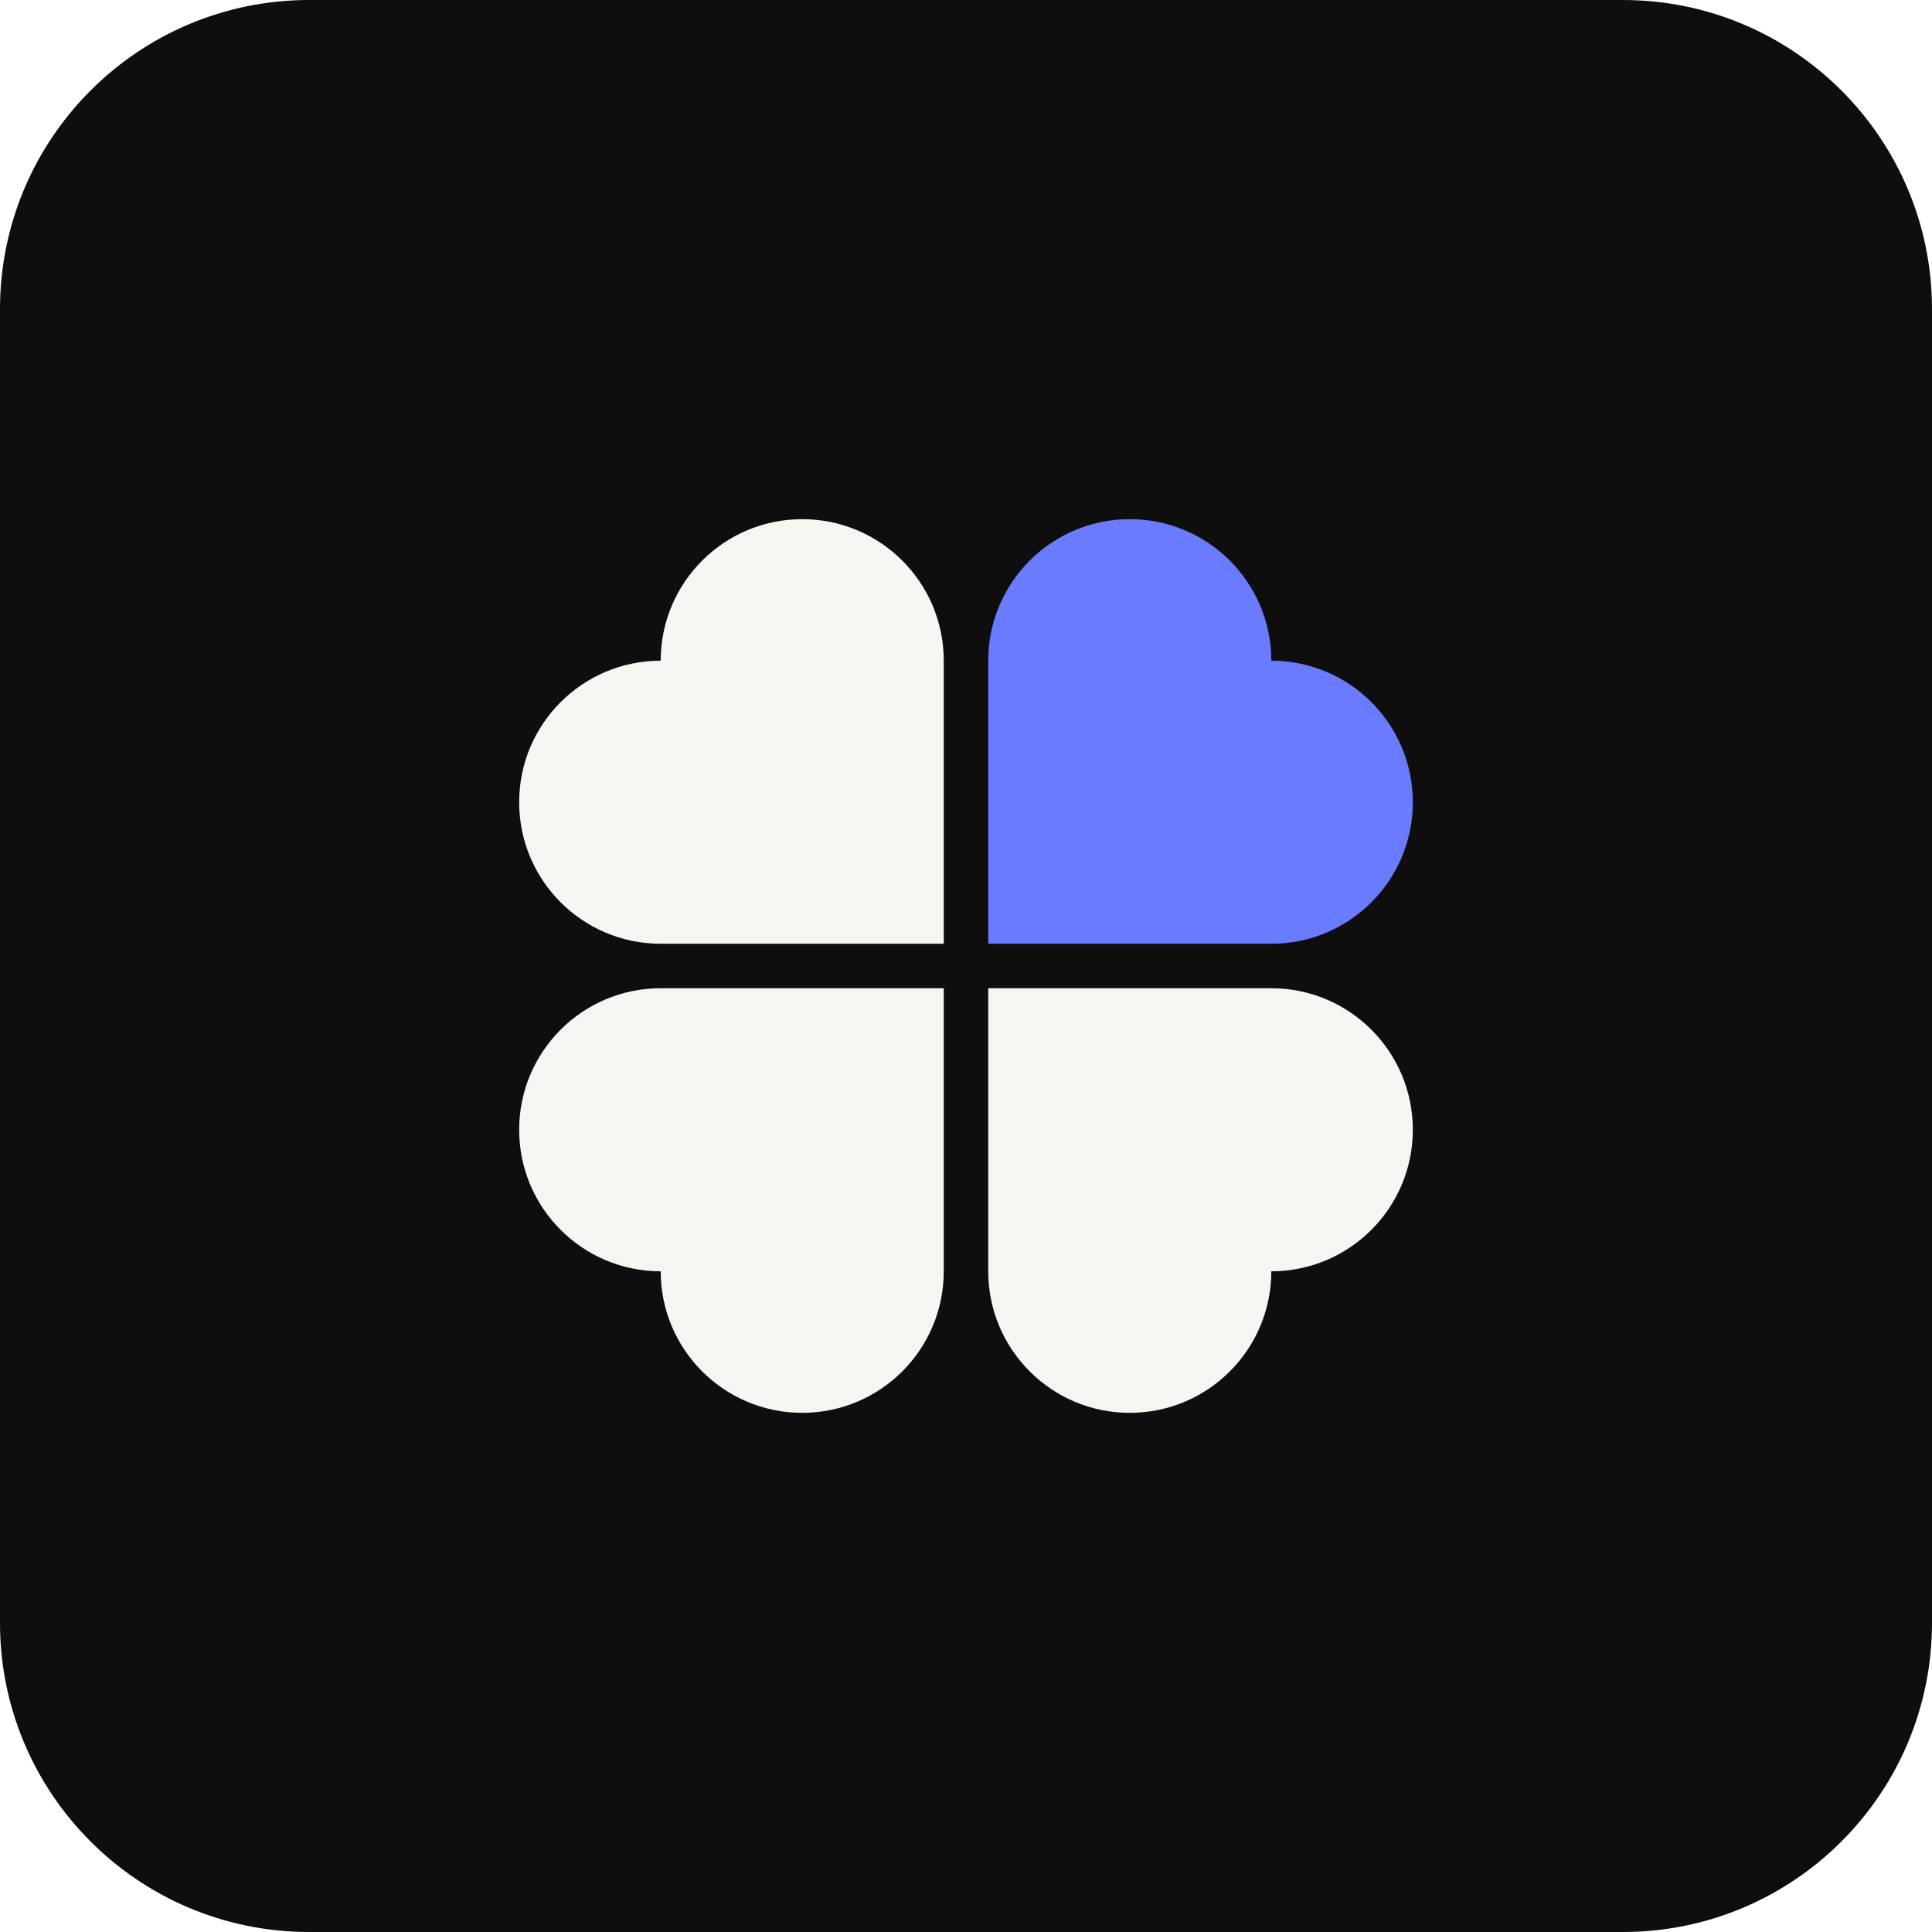
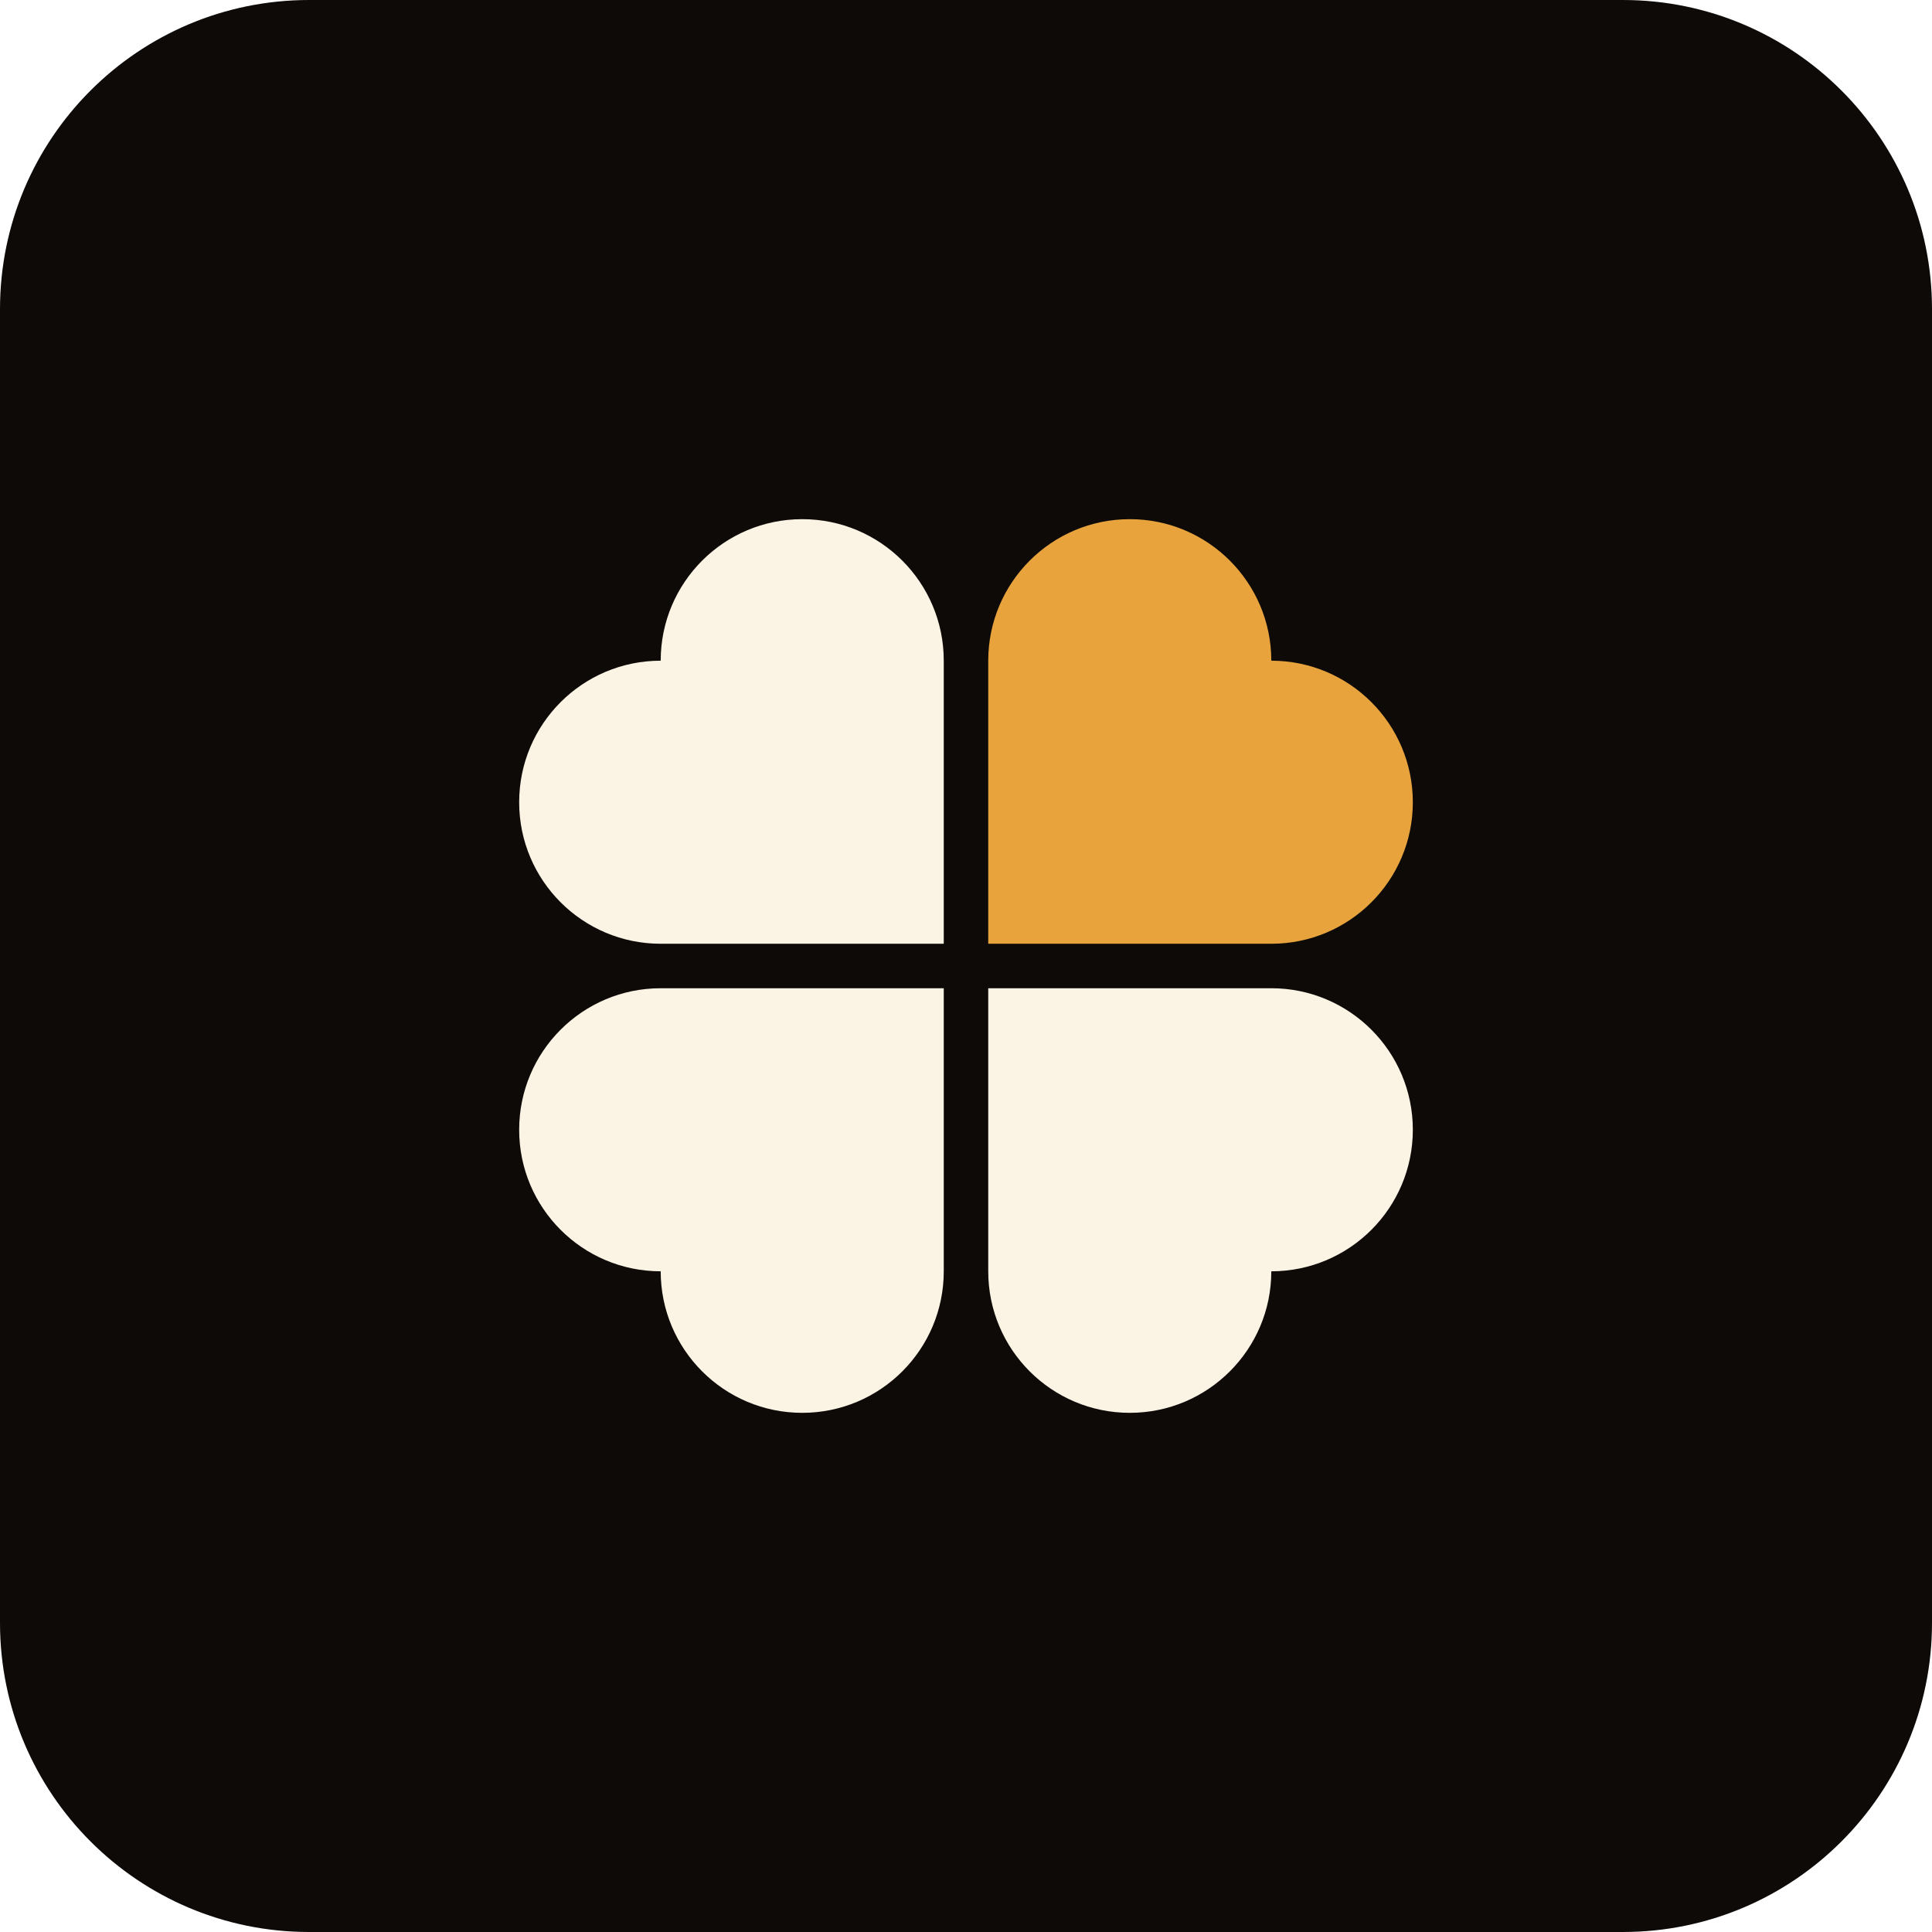
<svg xmlns="http://www.w3.org/2000/svg" viewBox="0 0 100 100">
-   <rect width="100" height="100" rx="16" fill="#0E0E0E" />
+   <rect width="100" height="100" rx="16" fill="#0D0A08" />
  <g transform="translate(50 50) scale(0.74) translate(-50 -42)">
-     <path transform="translate(50 42) rotate(45) translate(0 -2.2)" d="M0 0 L-14 -14 A9.899 9.899 0 0 1 0 -28 A9.899 9.899 0 0 1 14 -14 Z" fill="#6B7BFF" />
-     <path transform="translate(50 42) rotate(135) translate(0 -2.2)" d="M0 0 L-14 -14 A9.899 9.899 0 0 1 0 -28 A9.899 9.899 0 0 1 14 -14 Z" fill="#F5F6F2" />
-     <path transform="translate(50 42) rotate(225) translate(0 -2.2)" d="M0 0 L-14 -14 A9.899 9.899 0 0 1 0 -28 A9.899 9.899 0 0 1 14 -14 Z" fill="#F5F6F2" />
-     <path transform="translate(50 42) rotate(315) translate(0 -2.2)" d="M0 0 L-14 -14 A9.899 9.899 0 0 1 0 -28 A9.899 9.899 0 0 1 14 -14 Z" fill="#F5F6F2" />
+     <path transform="translate(50 42) rotate(45) translate(0 -2.2)" d="M0 0 L-14 -14 A9.899 9.899 0 0 1 0 -28 A9.899 9.899 0 0 1 14 -14 Z" fill="#E8A33D" />
+     <path transform="translate(50 42) rotate(135) translate(0 -2.2)" d="M0 0 L-14 -14 A9.899 9.899 0 0 1 0 -28 A9.899 9.899 0 0 1 14 -14 Z" fill="#FBF3E4" />
+     <path transform="translate(50 42) rotate(225) translate(0 -2.2)" d="M0 0 L-14 -14 A9.899 9.899 0 0 1 0 -28 A9.899 9.899 0 0 1 14 -14 Z" fill="#FBF3E4" />
+     <path transform="translate(50 42) rotate(315) translate(0 -2.2)" d="M0 0 L-14 -14 A9.899 9.899 0 0 1 0 -28 A9.899 9.899 0 0 1 14 -14 Z" fill="#FBF3E4" />
  </g>
</svg>
